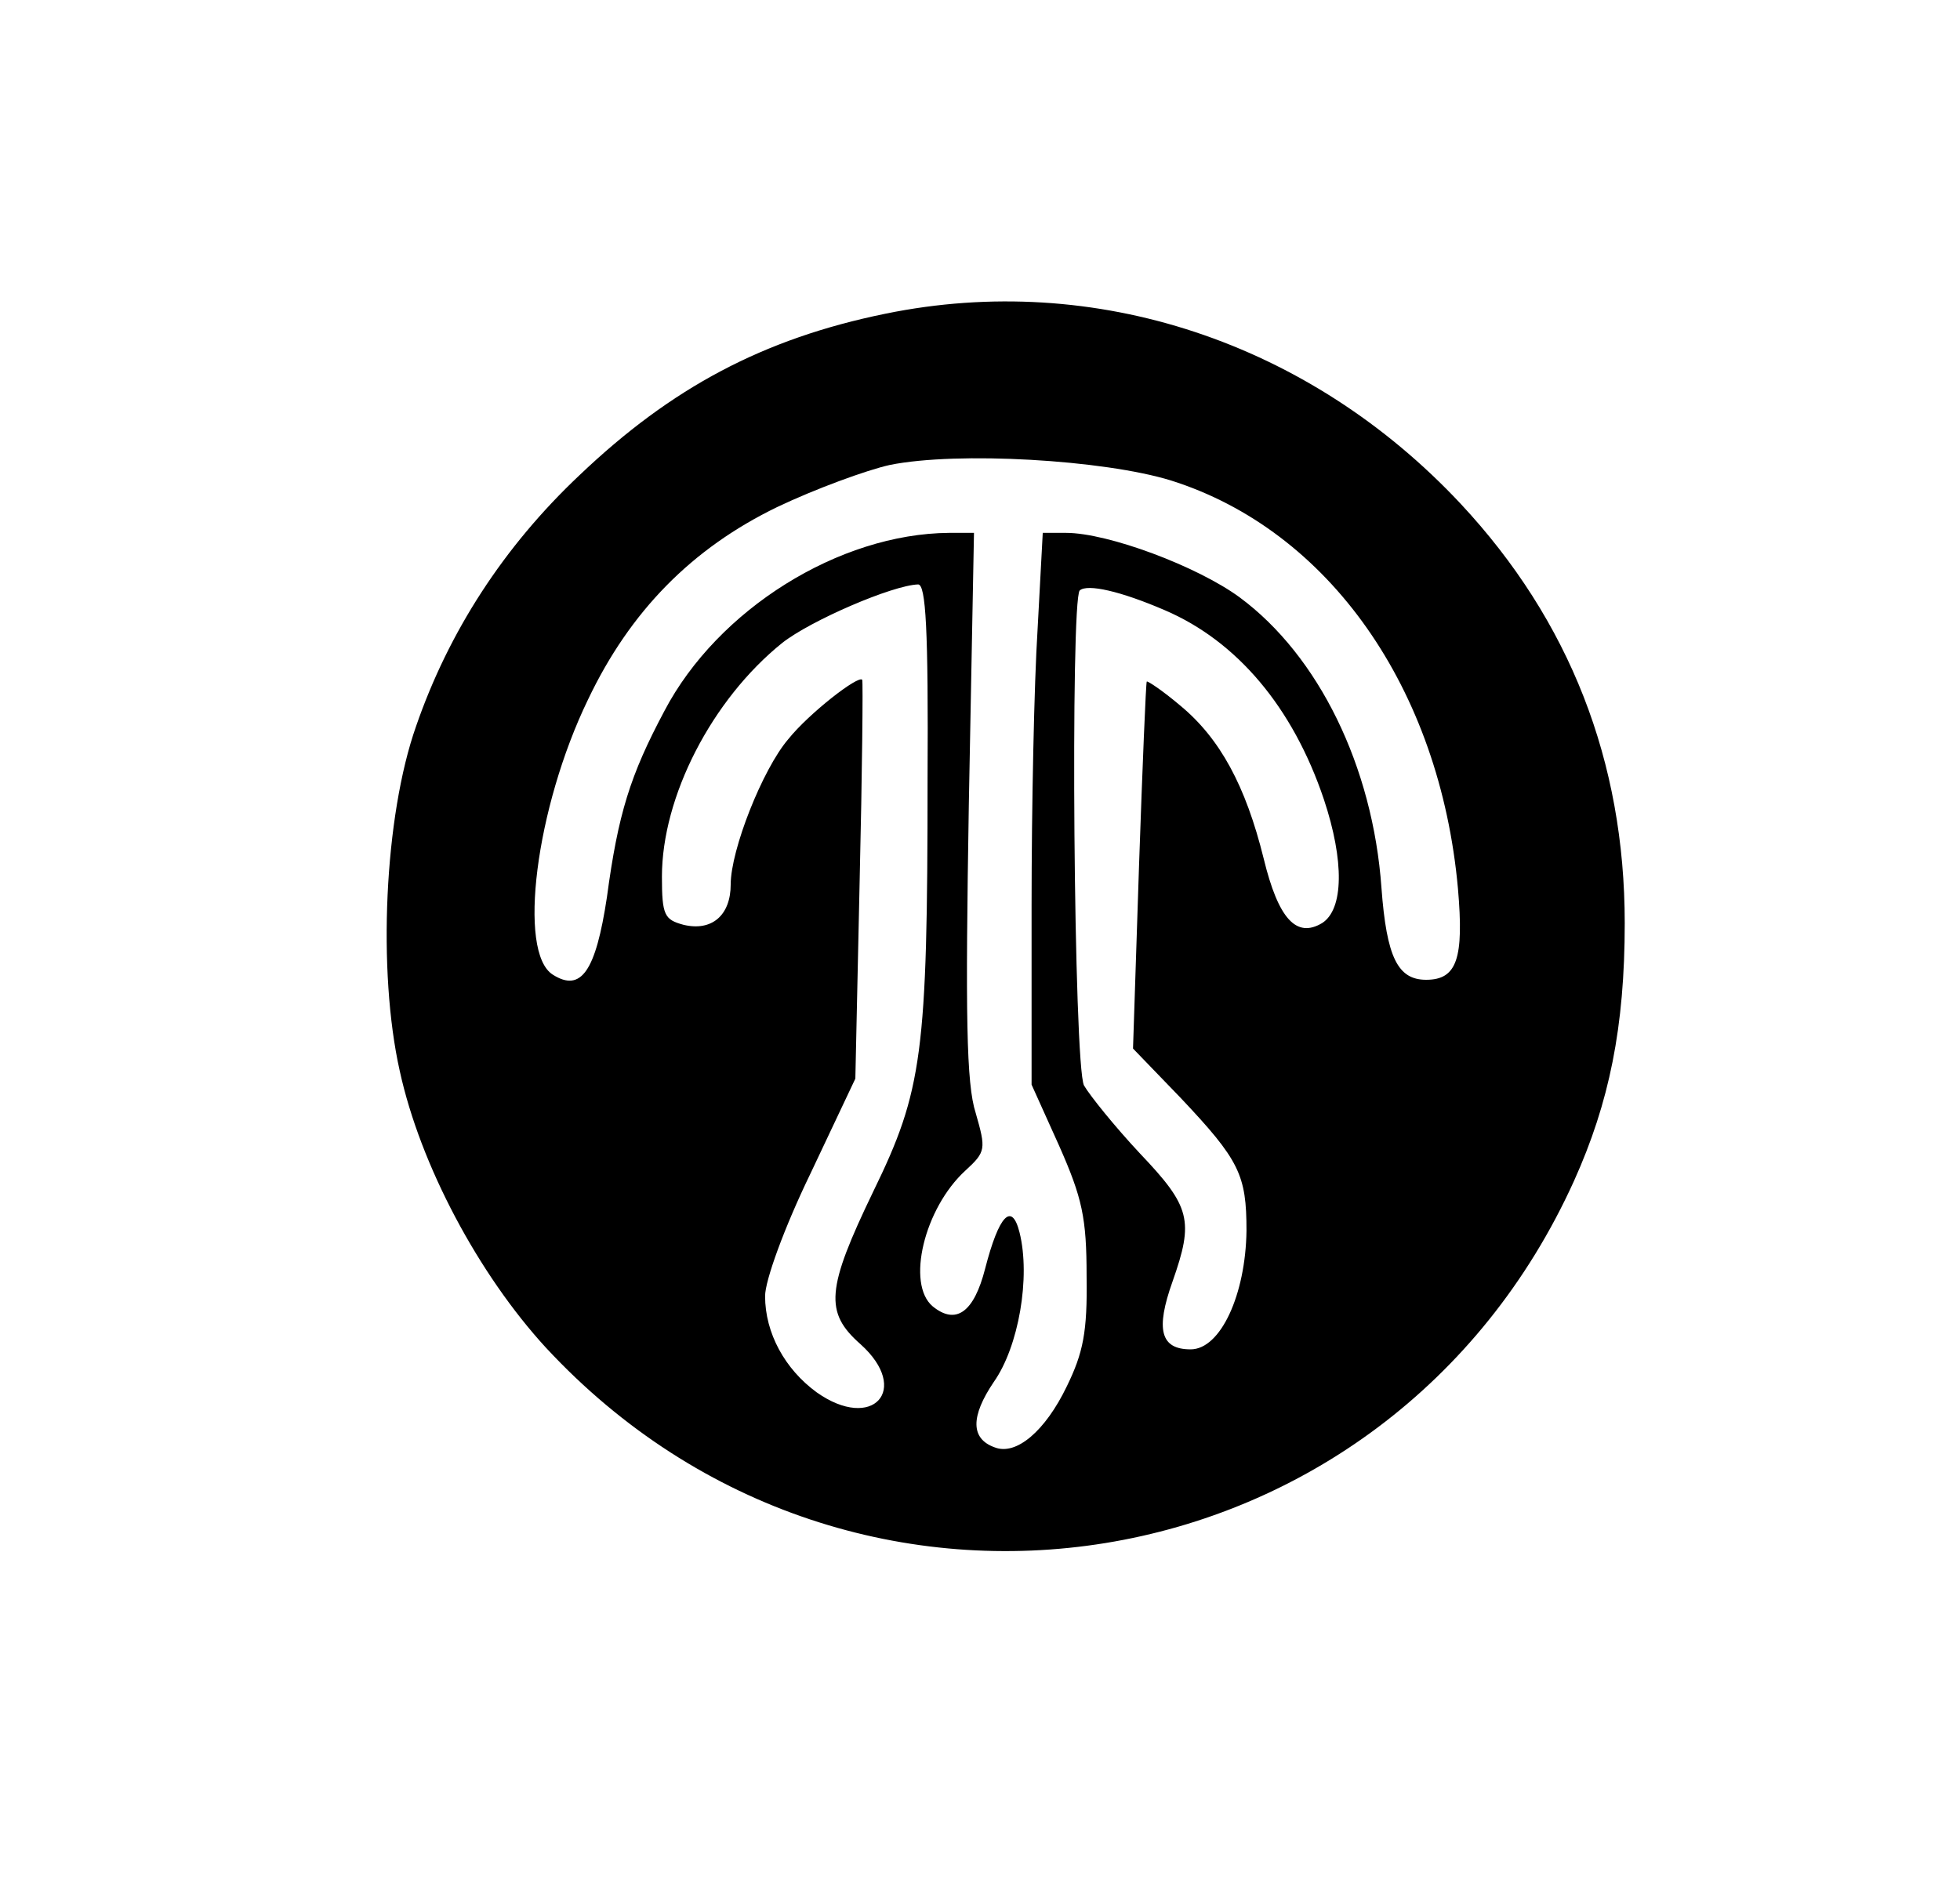
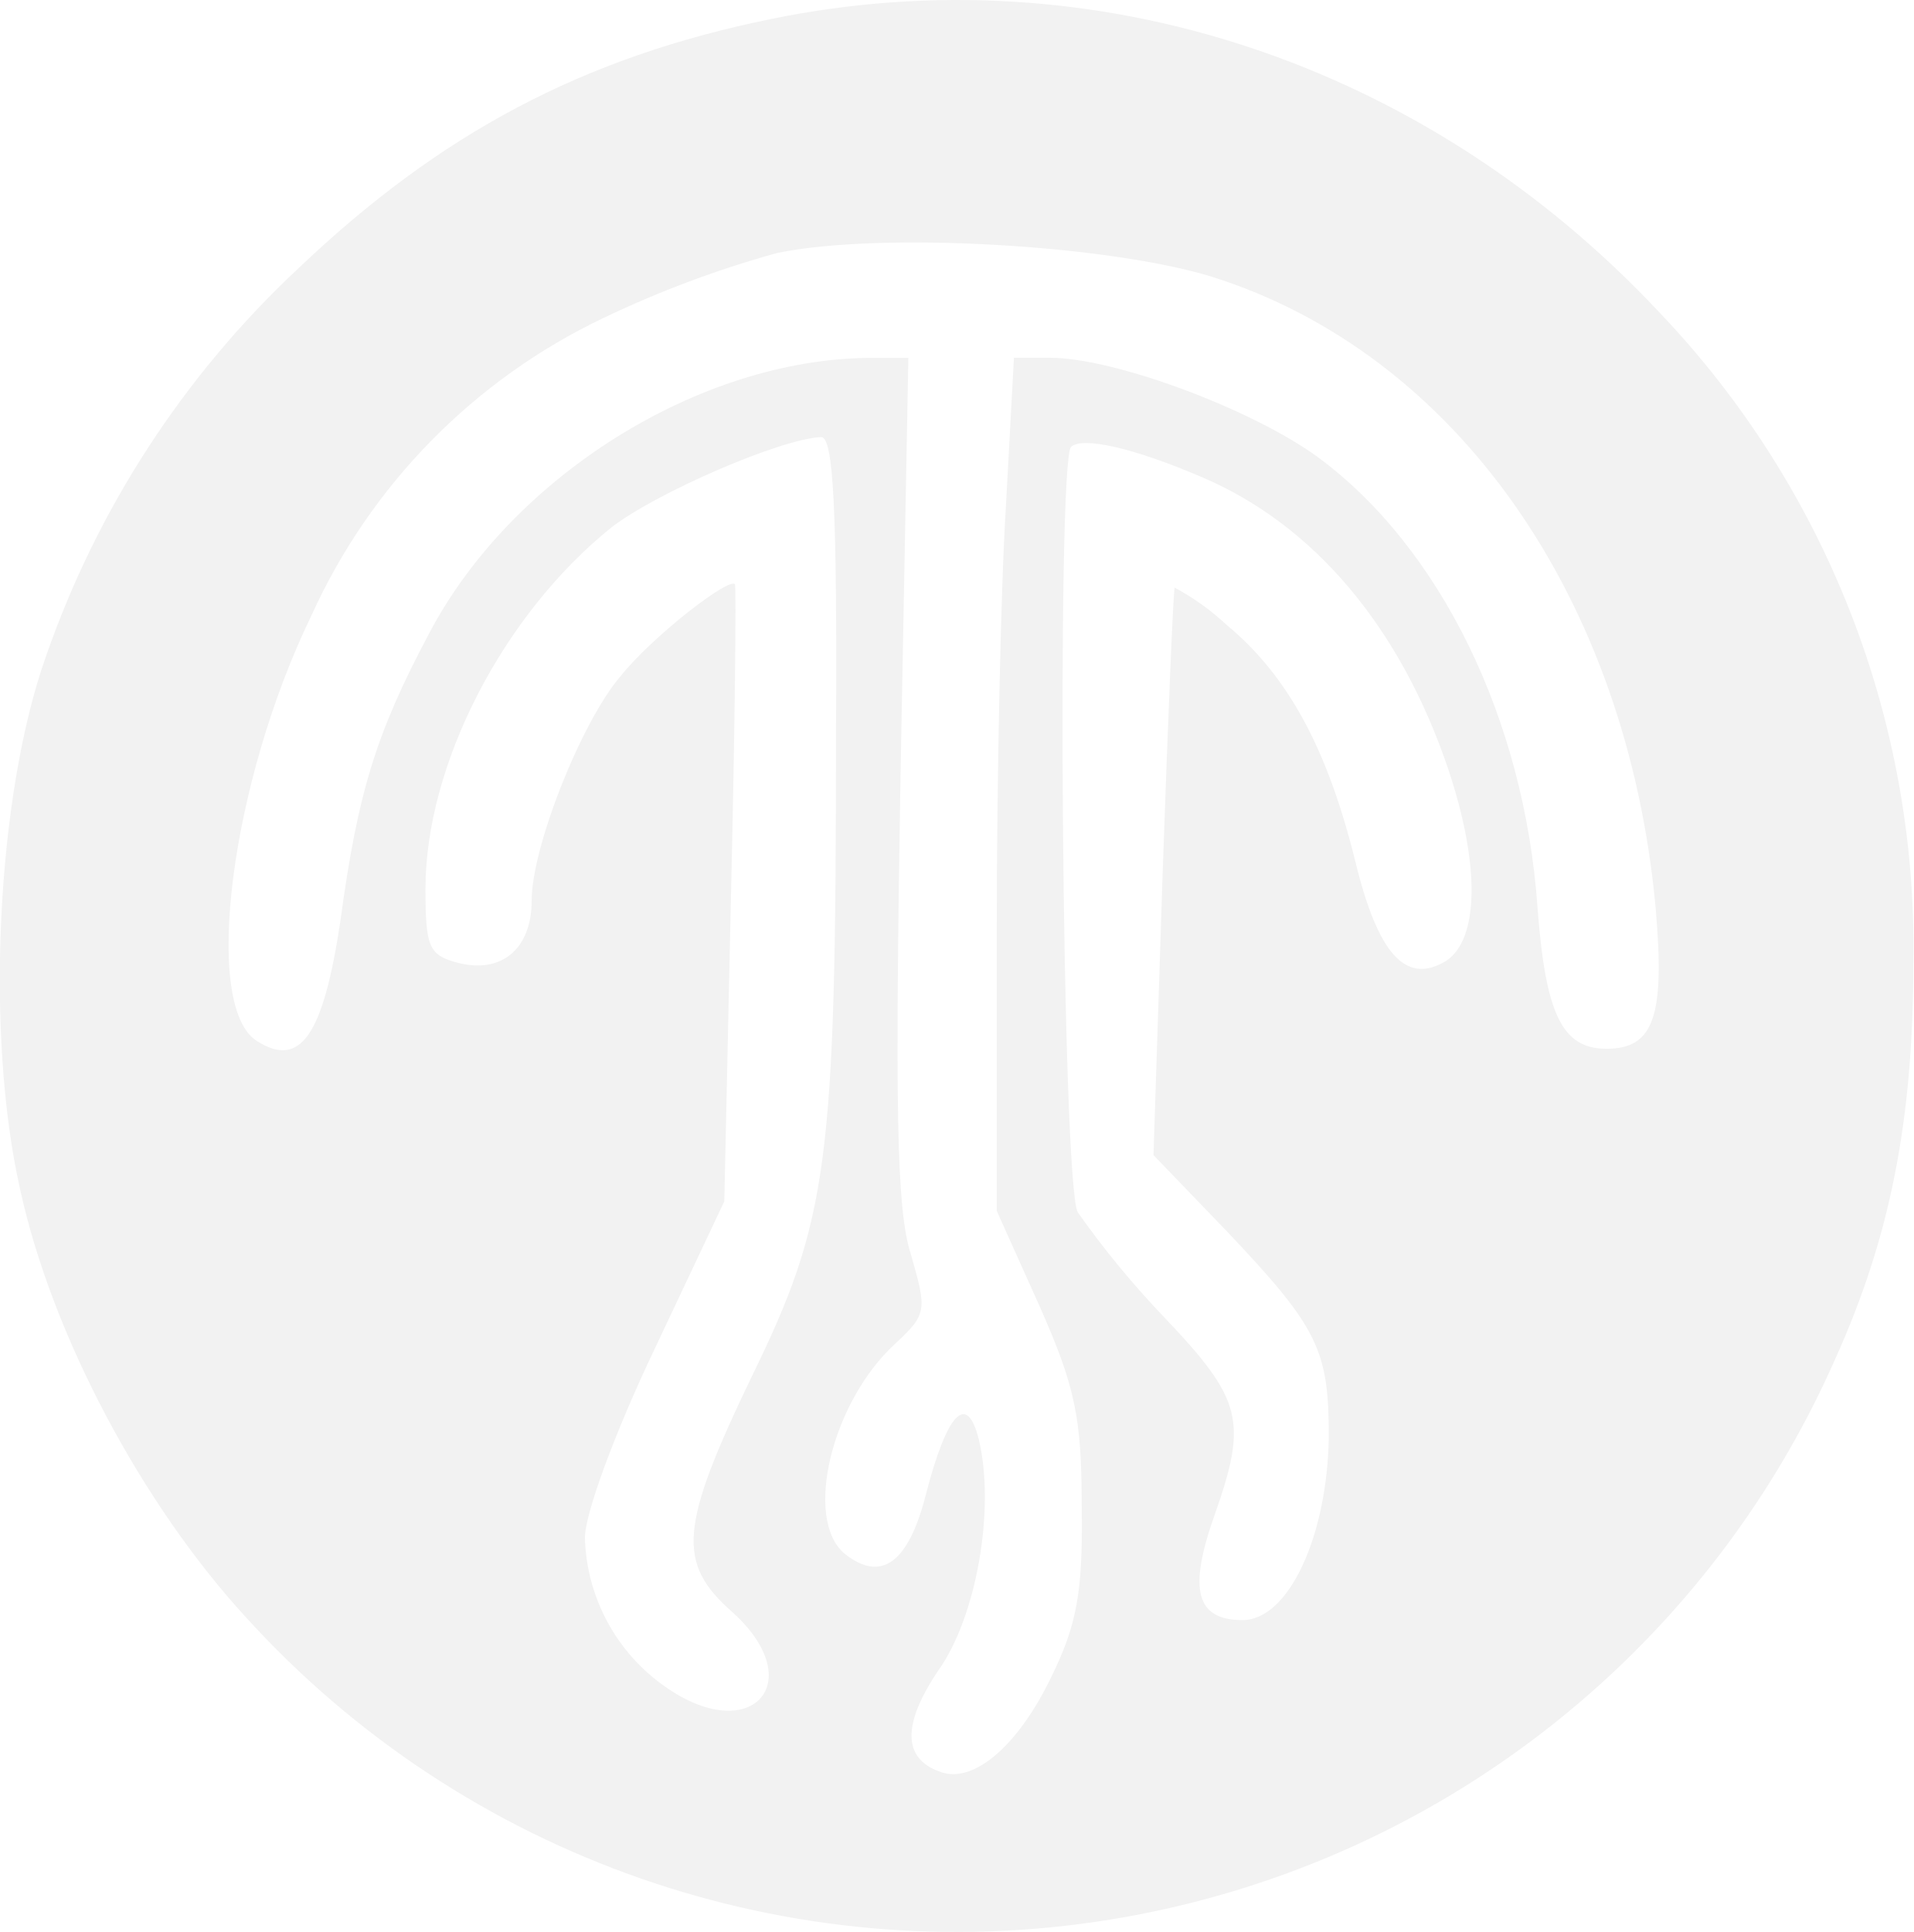
- <svg xmlns="http://www.w3.org/2000/svg" version="1.0" width="228pt" height="221pt" viewBox="0 0 228 221" preserveAspectRatio="xMidYMid meet">
-   <g transform="translate(0,221) scale(0.1,-0.1)" fill="#000000" stroke="none">
-     <path d="M1030 1845 c-142 -29 -249 -86 -356 -188 -88 -83 -152 -182 -190 -292 -37 -105 -45 -285 -19 -401 24 -110 92 -237 170 -322 358 -386 979 -285 1196 194 41 91 59 179 59 300 0 188 -64 352 -191 488 -176 188 -425 271 -669 221z m332 -194 c184 -58 313 -242 334 -475 7 -81 -1 -106 -37 -106 -33 0 -46 26 -52 107 -10 141 -73 270 -165 338 -49 36 -153 75 -202 75 l-27 0 -6 -112 c-4 -62 -7 -207 -7 -321 l0 -209 32 -71 c27 -61 32 -84 32 -152 1 -65 -4 -89 -23 -128 -25 -52 -59 -81 -84 -71 -28 10 -28 36 -1 76 29 41 43 122 30 174 -9 36 -24 20 -40 -42 -13 -51 -34 -66 -61 -44 -31 26 -10 114 38 158 24 22 24 25 12 67 -11 34 -12 114 -8 359 l6 316 -29 0 c-128 -1 -269 -89 -331 -207 -40 -75 -54 -120 -67 -217 -13 -86 -30 -111 -63 -90 -41 26 -20 194 41 320 49 103 121 176 220 224 44 21 104 43 131 49 79 16 249 6 327 -18z m-283 -348 c0 -319 -6 -362 -63 -479 -55 -114 -57 -141 -15 -178 59 -53 14 -102 -51 -56 -37 27 -60 69 -60 112 0 18 22 79 53 143 l52 110 5 230 c3 127 4 232 3 234 -4 6 -62 -39 -86 -69 -30 -35 -67 -129 -67 -169 0 -36 -22 -55 -55 -47 -22 6 -25 11 -25 56 0 93 58 206 140 272 33 26 128 67 158 68 9 0 12 -52 11 -227z m276 197 c84 -36 149 -113 185 -220 24 -72 23 -128 -2 -144 -30 -18 -51 5 -68 75 -21 85 -51 140 -97 178 -20 17 -38 29 -39 28 -1 -1 -5 -98 -9 -214 l-7 -213 55 -57 c69 -73 77 -90 77 -155 -1 -74 -30 -138 -65 -138 -35 0 -41 23 -21 79 25 71 21 87 -38 149 -29 31 -58 67 -65 79 -12 23 -16 564 -5 576 9 8 48 -1 99 -23z" />
+ <svg xmlns="http://www.w3.org/2000/svg" viewBox="0 0 129.02 130.26">
+   <defs>
+     <style>.cls-1{fill:#f2f2f2;}</style>
+   </defs>
+   <g id="Capa_2" data-name="Capa 2">
+     <g id="BIO">
+       <path class="cls-1" d="M52,1.28C39.26,3.88,29.67,9,20.09,18.12a65,65,0,0,0-17,26.16C-.25,53.69-1,69.81,1.36,80.2c2.15,9.86,8.24,21.24,15.23,28.85A64.74,64.74,0,0,0,123.73,91.67c3.68-8.15,5.29-16,5.29-26.87a62,62,0,0,0-17.11-43.72C96.14,4.24,73.84-3.2,52,1.28ZM81.72,18.66c16.48,5.2,28,21.68,29.92,42.55.63,7.26-.09,9.5-3.31,9.5-3,0-4.12-2.33-4.66-9.59-.9-12.63-6.54-24.19-14.78-30.28-4.39-3.22-13.71-6.72-18.1-6.72H68.37l-.54,10c-.35,5.55-.62,18.54-.62,28.75V81.64L70.07,88c2.42,5.46,2.87,7.52,2.87,13.62.09,5.82-.36,8-2.06,11.46-2.24,4.66-5.29,7.26-7.53,6.36-2.5-.89-2.5-3.22-.08-6.81C65.86,109,67.12,101.7,66,97.05c-.8-3.23-2.15-1.8-3.58,3.76-1.17,4.57-3,5.91-5.47,3.94-2.77-2.33-.89-10.21,3.41-14.15,2.15-2,2.15-2.24,1.07-6-1-3-1.07-10.21-.71-32.16l.53-28.31H58.61c-11.47.09-24.1,8-29.66,18.55-3.58,6.72-4.83,10.75-6,19.44-1.16,7.7-2.69,9.94-5.64,8.06C13.64,67.84,15.52,52.79,21,41.5A40.92,40.92,0,0,1,40.69,21.44a70.75,70.75,0,0,1,11.74-4.39C59.5,15.61,74.73,16.51,81.72,18.66ZM56.37,49.84c0,28.57-.54,32.42-5.65,42.91-4.92,10.21-5.1,12.63-1.34,15.94,5.28,4.75,1.25,9.14-4.57,5a12.68,12.68,0,0,1-5.37-10c0-1.62,2-7.08,4.74-12.82L48.84,81l.45-20.6c.27-11.38.36-20.79.27-21-.36-.53-5.56,3.5-7.71,6.18-2.68,3.14-6,11.56-6,15.14,0,3.23-2,4.93-4.92,4.21-2-.53-2.24-1-2.24-5,0-8.33,5.19-18.46,12.54-24.37,3-2.33,11.46-6,14.15-6.09C56.19,29.5,56.46,34.16,56.37,49.84ZM81.09,32.19c7.53,3.22,13.35,10.12,16.58,19.71,2.15,6.45,2.06,11.46-.18,12.9-2.69,1.61-4.57-.45-6.1-6.72-1.88-7.62-4.56-12.54-8.68-15.95a16.65,16.65,0,0,0-3.5-2.51c-.09.09-.45,8.78-.81,19.17l-.62,19.09L82.71,83C88.89,89.52,89.6,91,89.6,96.87c-.09,6.63-2.68,12.36-5.82,12.36s-3.67-2.06-1.88-7.08c2.24-6.36,1.88-7.79-3.41-13.35a61.84,61.84,0,0,1-5.82-7.07c-1.07-2.06-1.43-50.53-.45-51.6C73,29.41,76.52,30.22,81.09,32.19Z" />
+     </g>
  </g>
</svg>
